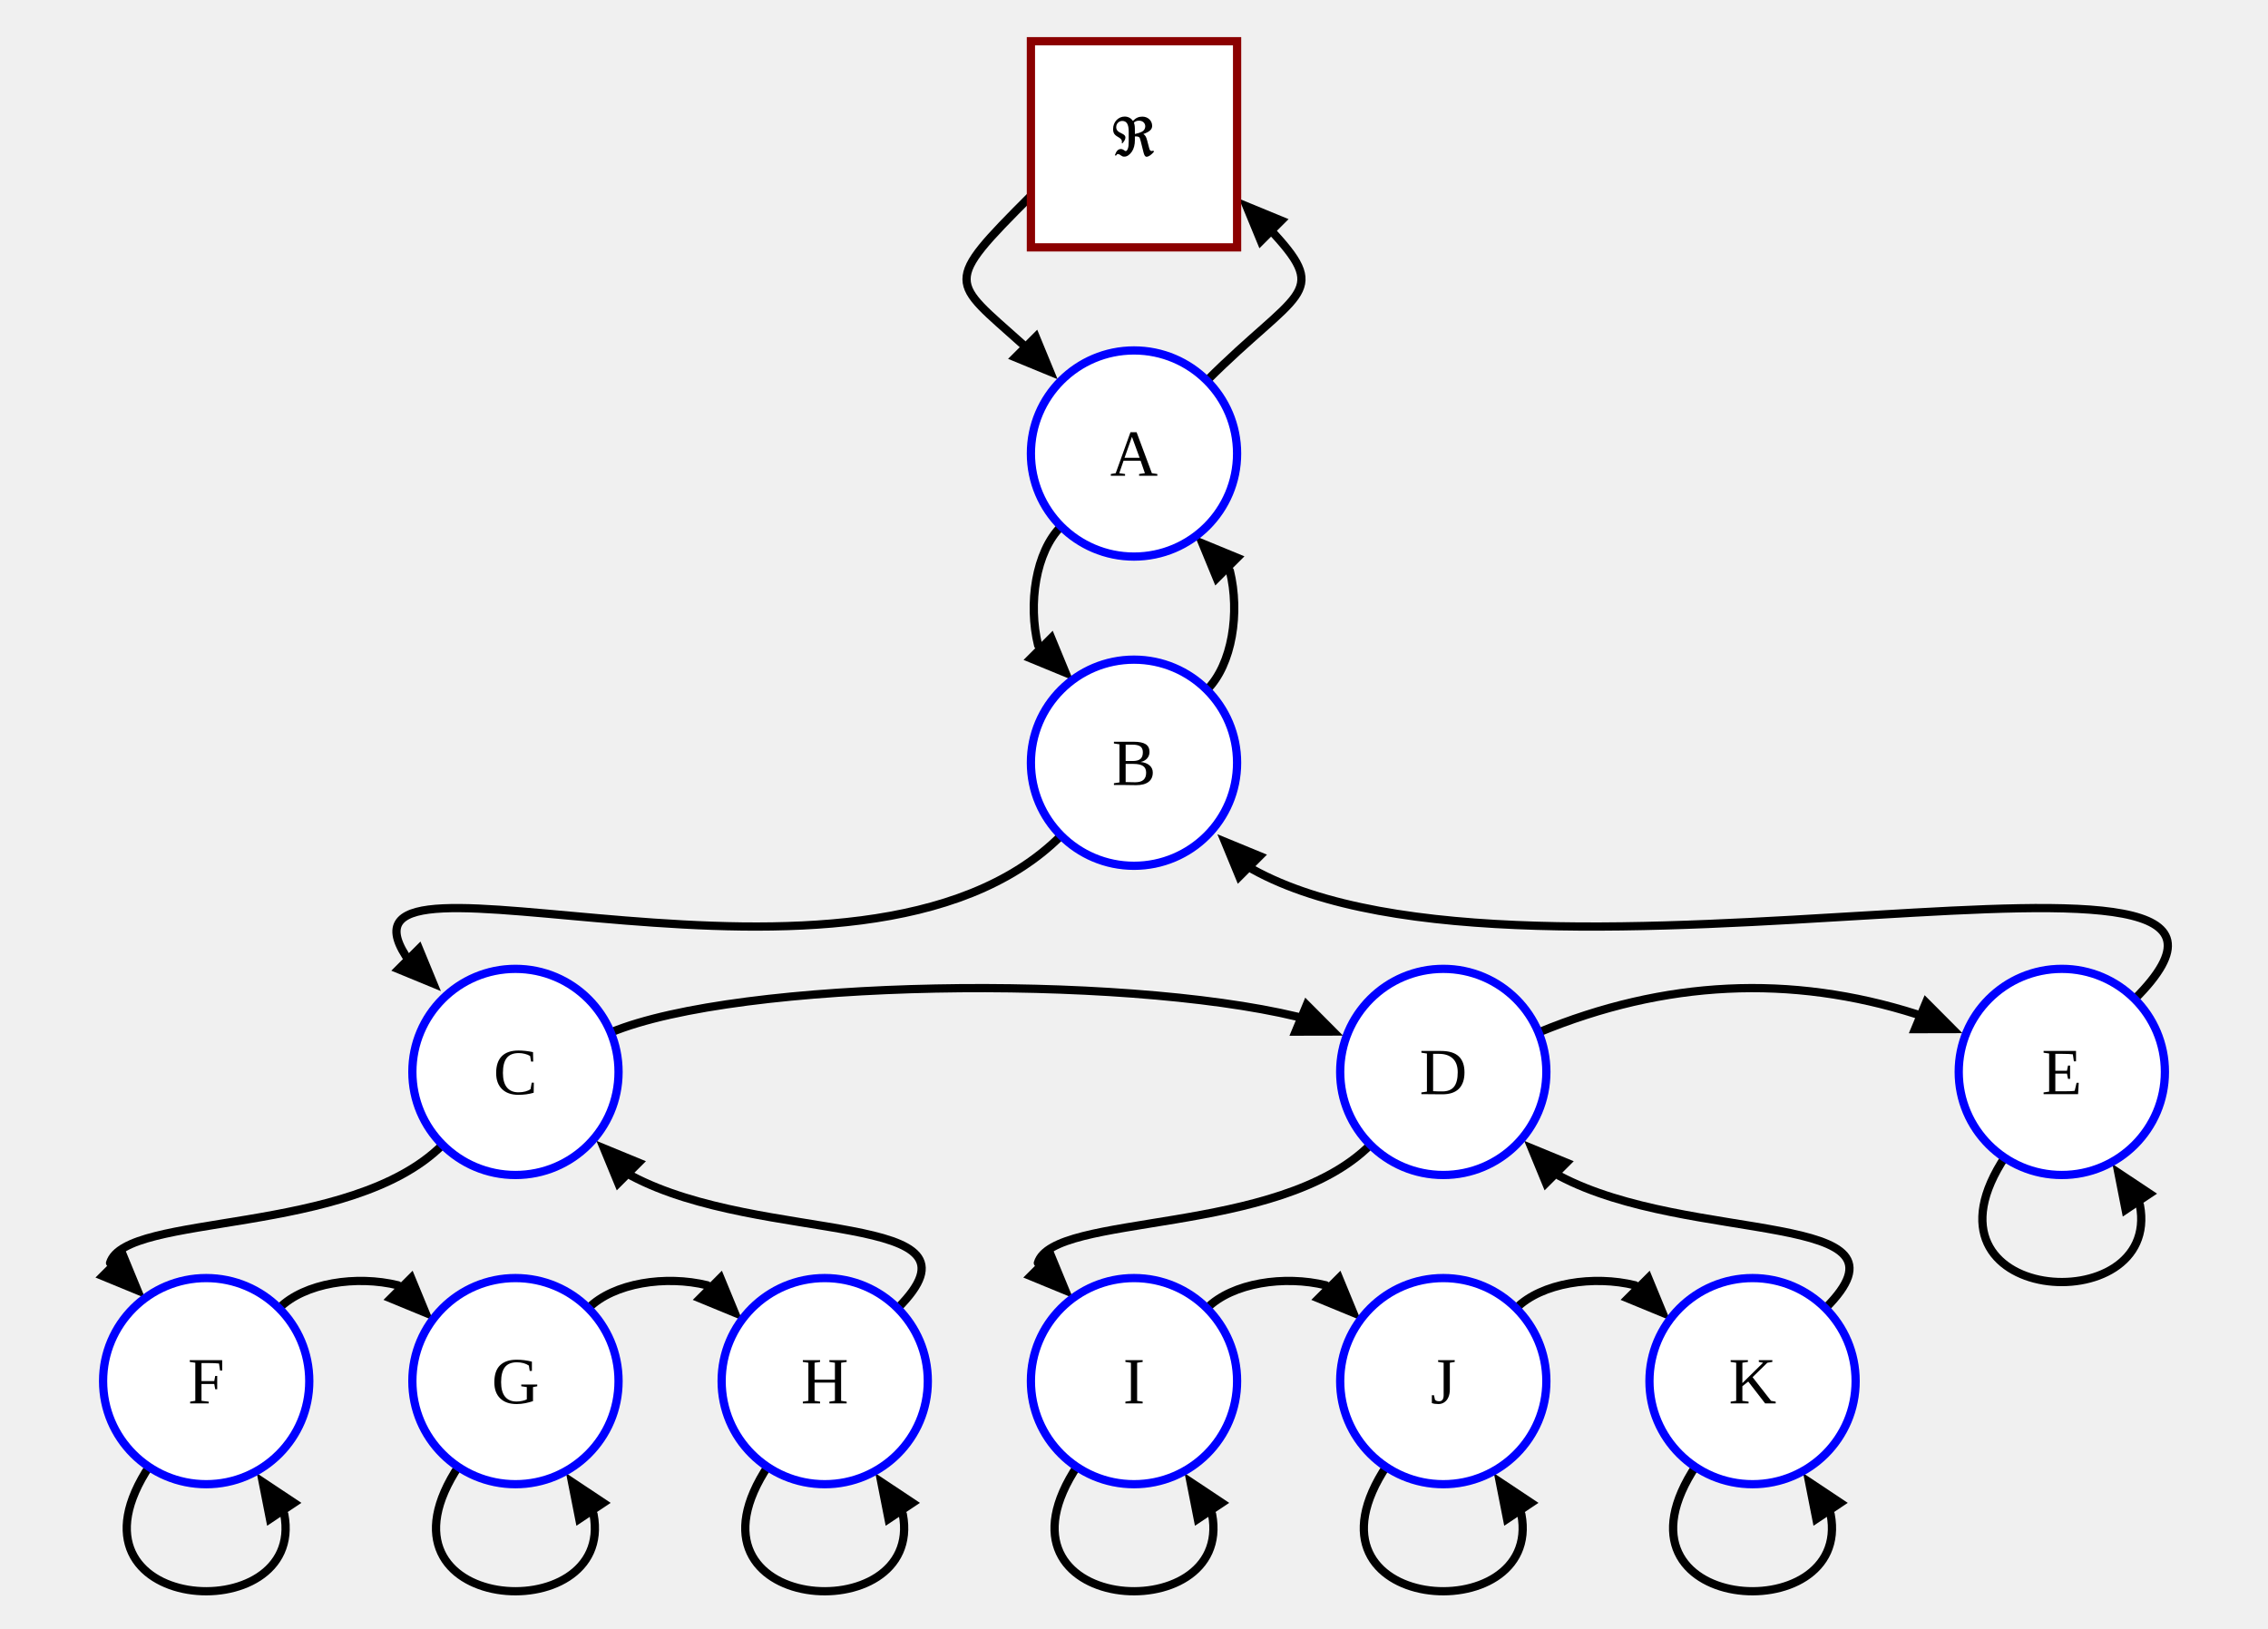
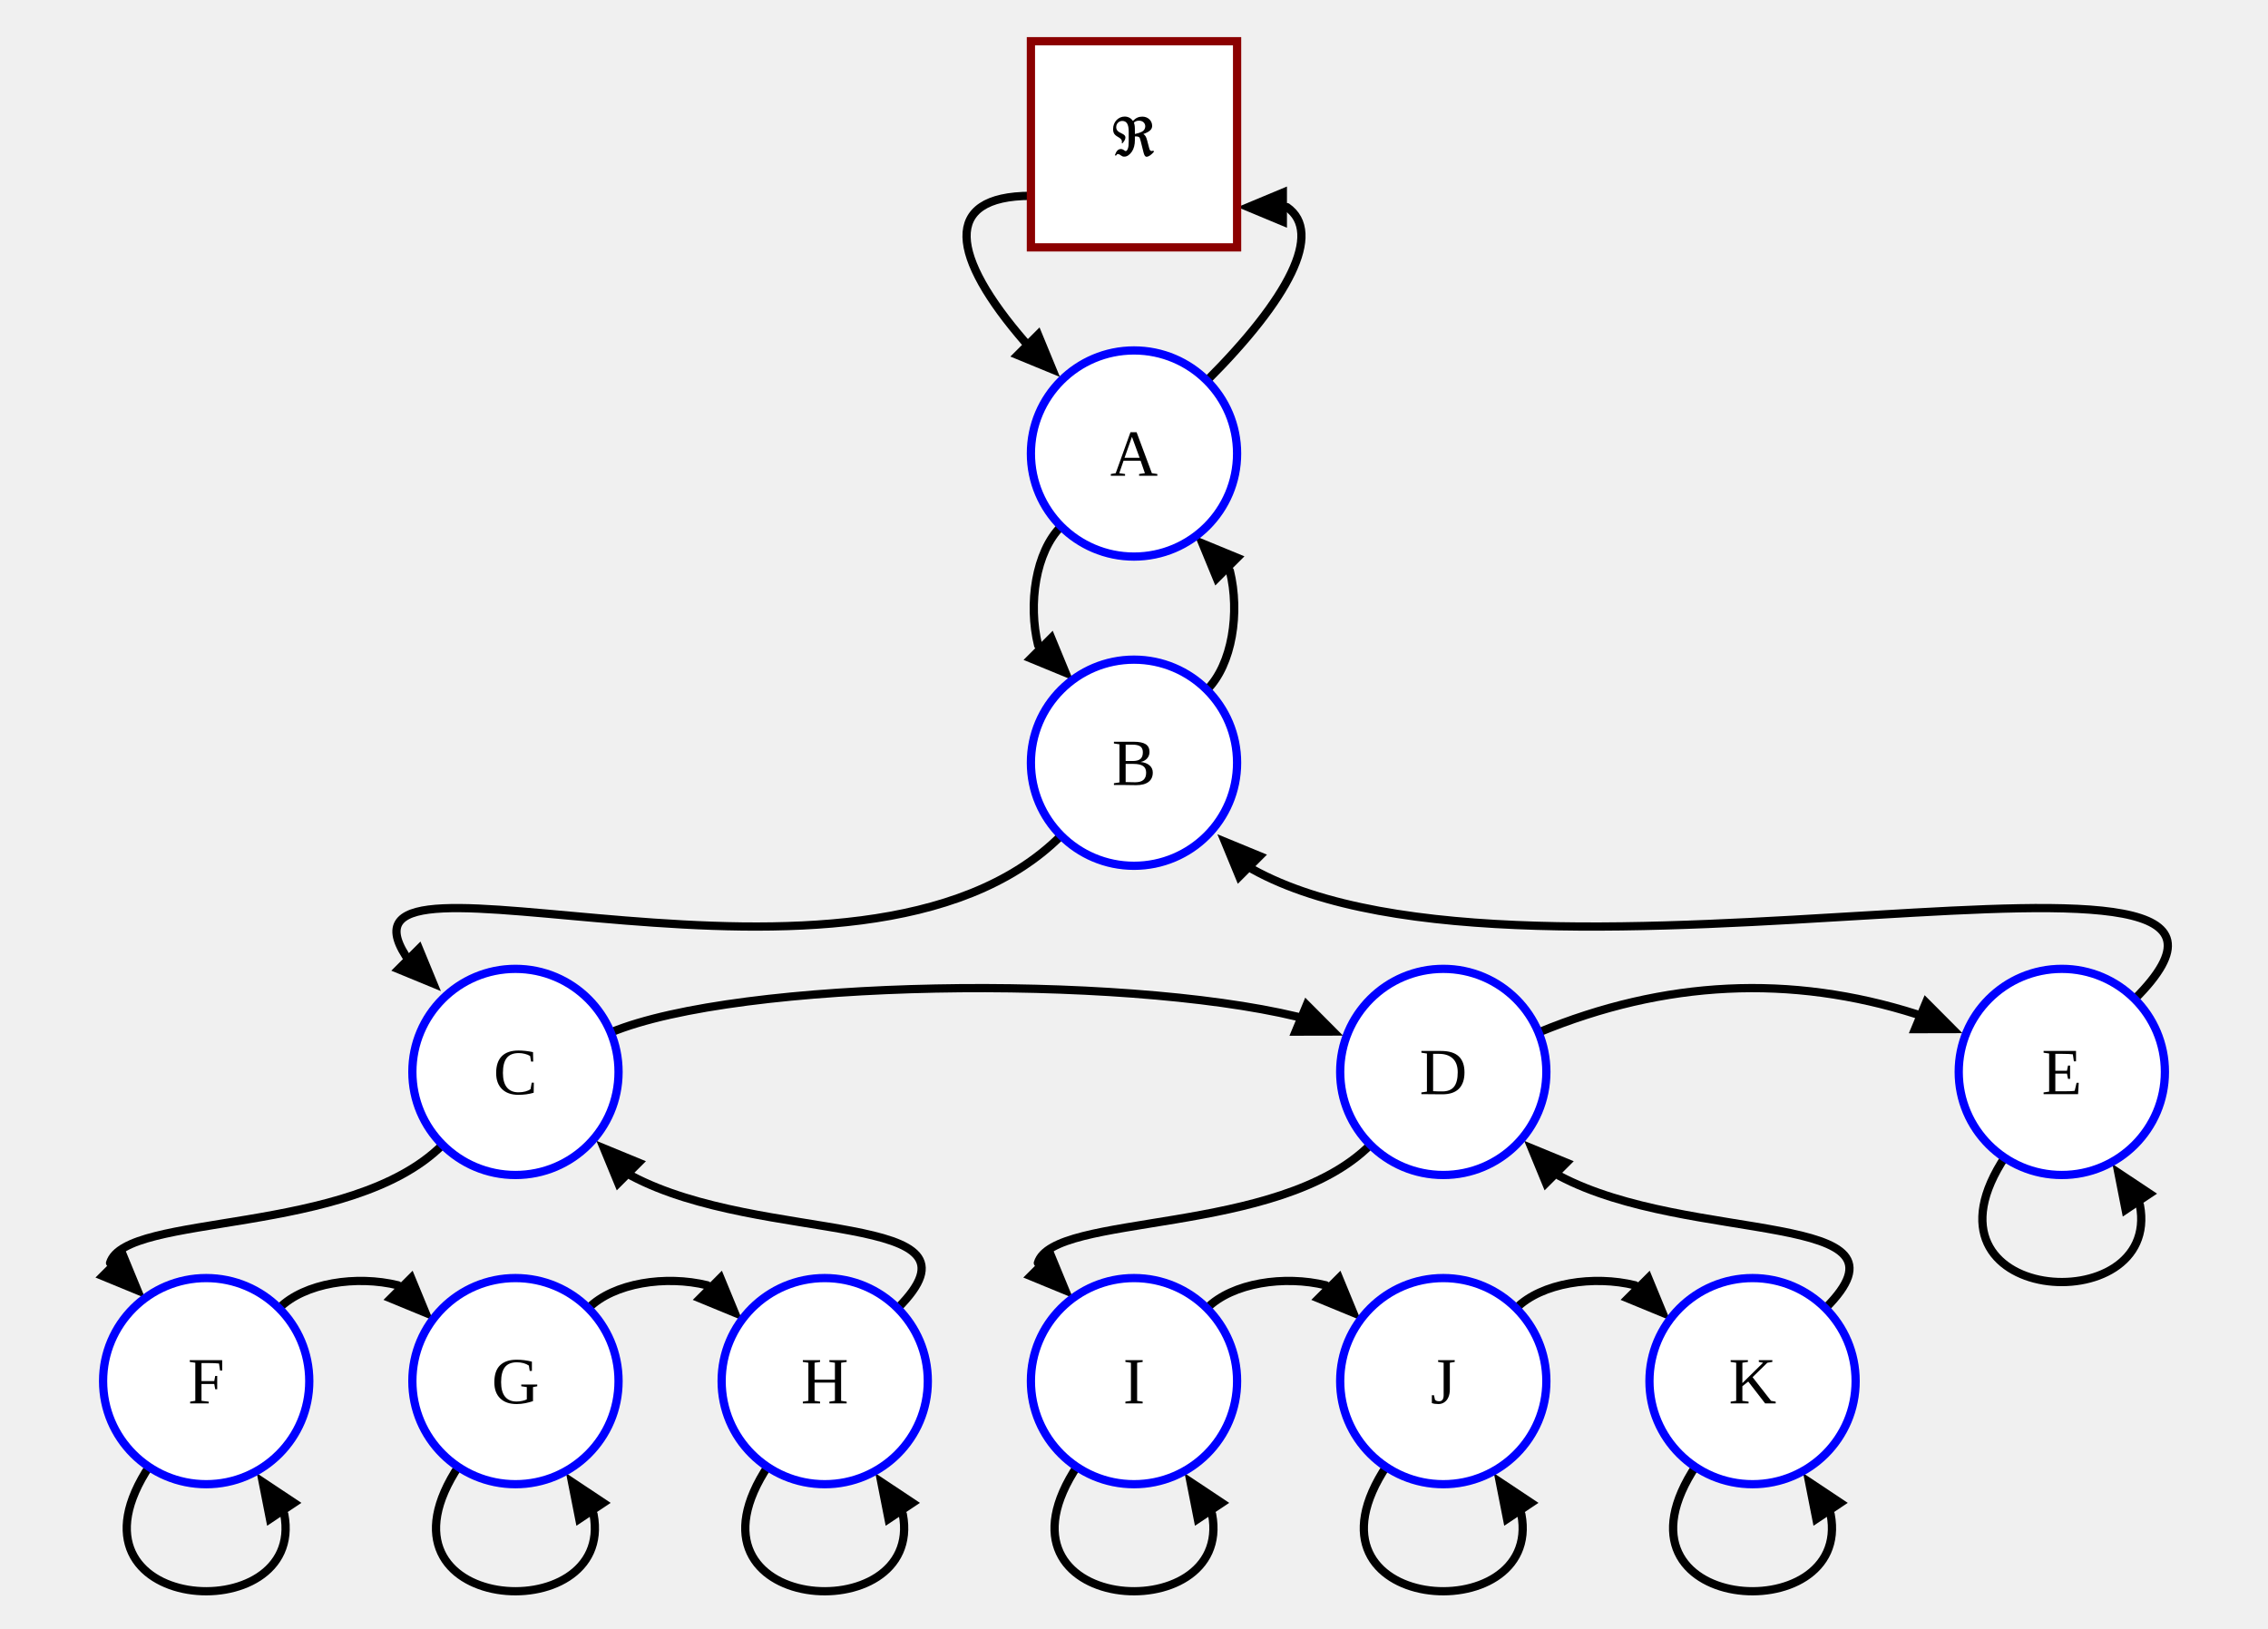
<svg xmlns="http://www.w3.org/2000/svg" width="550" height="395">
-   <path d="M 250 47.5 C228.411 69.089 230.64 67.887 247.996 83.504" fill="none" stroke="black" stroke-linecap="round" stroke-width="2" />
-   <polygon points="251.532 79.969, 256.482 91.989, 244.461 87.04" fill="black" stroke="none" />
+   <path d="M 250 47.5 C228.182 47.5 230.69 62.305 248.555 82.947" fill="none" stroke="black" stroke-linecap="round" stroke-width="2" />
+   <polygon points="252.09 79.412, 257.04 91.432, 245.019 86.483" fill="black" stroke="none" />
  <path d="M 257.322 127.678 C251.136 133.864 249.279 146.482 251.753 156.528" fill="none" stroke="black" stroke-linecap="round" stroke-width="2" />
  <polygon points="255.289 152.993, 260.238 165.013, 248.217 160.064" fill="black" stroke="none" />
  <path d="M 257.322 202.678 C208.461 251.539 77.29 199.001 98.43 231.908" fill="none" stroke="black" stroke-linecap="round" stroke-width="2" />
  <polygon points="101.965 228.372, 106.915 240.393, 94.894 235.443" fill="black" stroke="none" />
  <path d="M 107.322 277.678 C85.005 299.995 30.338 294.065 26.688 306.336" fill="none" stroke="black" stroke-linecap="round" stroke-width="2" />
  <polygon points="30.223 302.8, 35.173 314.821, 23.152 309.871" fill="black" stroke="none" />
  <path d="M 36.378 355.387 C12.113 391.703 74.292 395.674 68.936 367.302" fill="none" stroke="black" stroke-linecap="round" stroke-width="2" />
  <polygon points="64.779 370.08, 62.269 357.325, 73.093 364.525" fill="black" stroke="none" />
  <path d="M 67.678 317.322 C73.864 311.136 86.482 309.279 96.528 311.753" fill="none" stroke="black" stroke-linecap="round" stroke-width="2" />
  <polygon points="100.064 308.217, 105.013 320.238, 92.993 315.289" fill="black" stroke="none" />
  <path d="M 111.378 355.387 C87.113 391.703 149.292 395.674 143.936 367.302" fill="none" stroke="black" stroke-linecap="round" stroke-width="2" />
  <polygon points="139.779 370.08, 137.269 357.325, 148.093 364.525" fill="black" stroke="none" />
  <path d="M 142.678 317.322 C148.864 311.136 161.482 309.279 171.528 311.753" fill="none" stroke="black" stroke-linecap="round" stroke-width="2" />
  <polygon points="175.064 308.217, 180.013 320.238, 167.993 315.289" fill="black" stroke="none" />
  <path d="M 186.378 355.387 C162.113 391.703 224.292 395.674 218.936 367.302" fill="none" stroke="black" stroke-linecap="round" stroke-width="2" />
  <polygon points="214.779 370.08, 212.269 357.325, 223.093 364.525" fill="black" stroke="none" />
  <path d="M 217.678 317.322 C241.854 293.146 185.005 302.119 153.104 285.193" fill="none" stroke="black" stroke-linecap="round" stroke-width="2" />
  <polygon points="149.569 288.729, 144.619 276.708, 156.64 281.658" fill="black" stroke="none" />
  <path d="M 148.097 250.433 C179.325 237.498 271.382 236.222 314.61 246.605" fill="none" stroke="black" stroke-linecap="round" stroke-width="2" />
  <polygon points="316.523 241.986, 325.696 251.198, 312.696 251.225" fill="black" stroke="none" />
  <path d="M 332.322 277.678 C310.005 299.995 255.338 294.065 251.688 306.336" fill="none" stroke="black" stroke-linecap="round" stroke-width="2" />
  <polygon points="255.223 302.8, 260.173 314.821, 248.152 309.871" fill="black" stroke="none" />
  <path d="M 261.378 355.387 C237.113 391.703 299.292 395.674 293.936 367.302" fill="none" stroke="black" stroke-linecap="round" stroke-width="2" />
  <polygon points="289.779 370.08, 287.269 357.325, 298.093 364.525" fill="black" stroke="none" />
  <path d="M 292.678 317.322 C298.864 311.136 311.482 309.279 321.528 311.753" fill="none" stroke="black" stroke-linecap="round" stroke-width="2" />
  <polygon points="325.064 308.217, 330.013 320.238, 317.993 315.289" fill="black" stroke="none" />
  <path d="M 336.378 355.387 C312.113 391.703 374.292 395.674 368.936 367.302" fill="none" stroke="black" stroke-linecap="round" stroke-width="2" />
  <polygon points="364.779 370.08, 362.269 357.325, 373.093 364.525" fill="black" stroke="none" />
  <path d="M 367.678 317.322 C373.864 311.136 386.482 309.279 396.528 311.753" fill="none" stroke="black" stroke-linecap="round" stroke-width="2" />
  <polygon points="400.064 308.217, 405.013 320.238, 392.993 315.289" fill="black" stroke="none" />
  <path d="M 411.378 355.387 C387.113 391.703 449.292 395.674 443.936 367.302" fill="none" stroke="black" stroke-linecap="round" stroke-width="2" />
  <polygon points="439.779 370.08, 437.269 357.325, 448.093 364.525" fill="black" stroke="none" />
  <path d="M 442.678 317.322 C466.854 293.146 410.005 302.119 378.104 285.193" fill="none" stroke="black" stroke-linecap="round" stroke-width="2" />
  <polygon points="374.569 288.729, 369.619 276.708, 381.64 281.658" fill="black" stroke="none" />
  <path d="M 373.097 250.433 C403.711 237.752 434.223 236.277 464.814 246.006" fill="none" stroke="black" stroke-linecap="round" stroke-width="2" />
  <polygon points="466.727 241.387, 475.9 250.599, 462.9 250.626" fill="black" stroke="none" />
  <path d="M 486.378 280.387 C462.113 316.703 524.292 320.674 518.936 292.302" fill="none" stroke="black" stroke-linecap="round" stroke-width="2" />
  <polygon points="514.779 295.08, 512.269 282.325, 523.093 289.525" fill="black" stroke="none" />
  <path d="M 517.678 242.322 C567.596 192.404 371.177 248.322 303.708 210.833" fill="none" stroke="black" stroke-linecap="round" stroke-width="2" />
  <polygon points="300.173 214.368, 295.223 202.348, 307.244 207.297" fill="black" stroke="none" />
  <path d="M 292.678 167.322 C298.864 161.136 300.721 148.518 298.247 138.472" fill="none" stroke="black" stroke-linecap="round" stroke-width="2" />
  <polygon points="294.711 142.007, 289.762 129.987, 301.783 134.936" fill="black" stroke="none" />
-   <path d="M 292.678 92.322 C314.357 70.643 322.582 71.536 308.947 56.684" fill="none" stroke="black" stroke-linecap="round" stroke-width="2" />
-   <polygon points="305.411 60.219, 300.461 48.198, 312.482 53.148" fill="black" stroke="none" />
+   <path d="M 292.678 92.322 C312.412 72.588 320.998 56.447 312.094 50.24" fill="none" stroke="black" stroke-linecap="round" stroke-width="2" />
+   <polygon points="312.094 55.24, 300.094 50.24, 312.094 45.24" fill="black" stroke="none" />
  <rect x="250" y="10" fill="white" width="50" height="50" stroke="darkred" stroke-width="2" />
  <circle cx="275" r="25" stroke="blue" stroke-width="2" cy="110" fill="white" />
  <circle cx="275" r="25" stroke="blue" stroke-width="2" cy="185" fill="white" />
  <circle cx="125" r="25" stroke="blue" stroke-width="2" cy="260" fill="white" />
  <circle cx="50" r="25" stroke="blue" stroke-width="2" cy="335" fill="white" />
  <circle cx="125" r="25" stroke="blue" stroke-width="2" cy="335" fill="white" />
  <circle cx="200" r="25" stroke="blue" stroke-width="2" cy="335" fill="white" />
  <circle cx="350" r="25" stroke="blue" stroke-width="2" cy="260" fill="white" />
  <circle cx="275" r="25" stroke="blue" stroke-width="2" cy="335" fill="white" />
  <circle cx="350" r="25" stroke="blue" stroke-width="2" cy="335" fill="white" />
  <circle cx="425" r="25" stroke="blue" stroke-width="2" cy="335" fill="white" />
  <circle cx="500" r="25" stroke="blue" stroke-width="2" cy="260" fill="white" />
  <text font-size="16" text-anchor="middle" x="275" y="35" dominant-baseline="central" fill="">
ℜ<tspan dy="8" font-size=".7em" />
  </text>
  <text font-size="16" text-anchor="middle" x="275" y="110" dominant-baseline="central" fill="">
A<tspan dy="8" font-size=".7em" />
  </text>
  <text font-size="16" text-anchor="middle" x="275" y="185" dominant-baseline="central" fill="">
B<tspan dy="8" font-size=".7em" />
  </text>
  <text font-size="16" text-anchor="middle" x="125" y="260" dominant-baseline="central" fill="">
C<tspan dy="8" font-size=".7em" />
  </text>
  <text font-size="16" text-anchor="middle" x="50" y="335" dominant-baseline="central" fill="">
F<tspan dy="8" font-size=".7em" />
  </text>
  <text font-size="16" text-anchor="middle" x="125" y="335" dominant-baseline="central" fill="">
G<tspan dy="8" font-size=".7em" />
  </text>
  <text font-size="16" text-anchor="middle" x="200" y="335" dominant-baseline="central" fill="">
H<tspan dy="8" font-size=".7em" />
  </text>
  <text font-size="16" text-anchor="middle" x="350" y="260" dominant-baseline="central" fill="">
D<tspan dy="8" font-size=".7em" />
  </text>
  <text font-size="16" text-anchor="middle" x="275" y="335" dominant-baseline="central" fill="">
I<tspan dy="8" font-size=".7em" />
  </text>
  <text font-size="16" text-anchor="middle" x="350" y="335" dominant-baseline="central" fill="">
J<tspan dy="8" font-size=".7em" />
  </text>
  <text font-size="16" text-anchor="middle" x="425" y="335" dominant-baseline="central" fill="">
K<tspan dy="8" font-size=".7em" />
  </text>
  <text font-size="16" text-anchor="middle" x="500" y="260" dominant-baseline="central" fill="">
E<tspan dy="8" font-size=".7em" />
  </text>
</svg>
